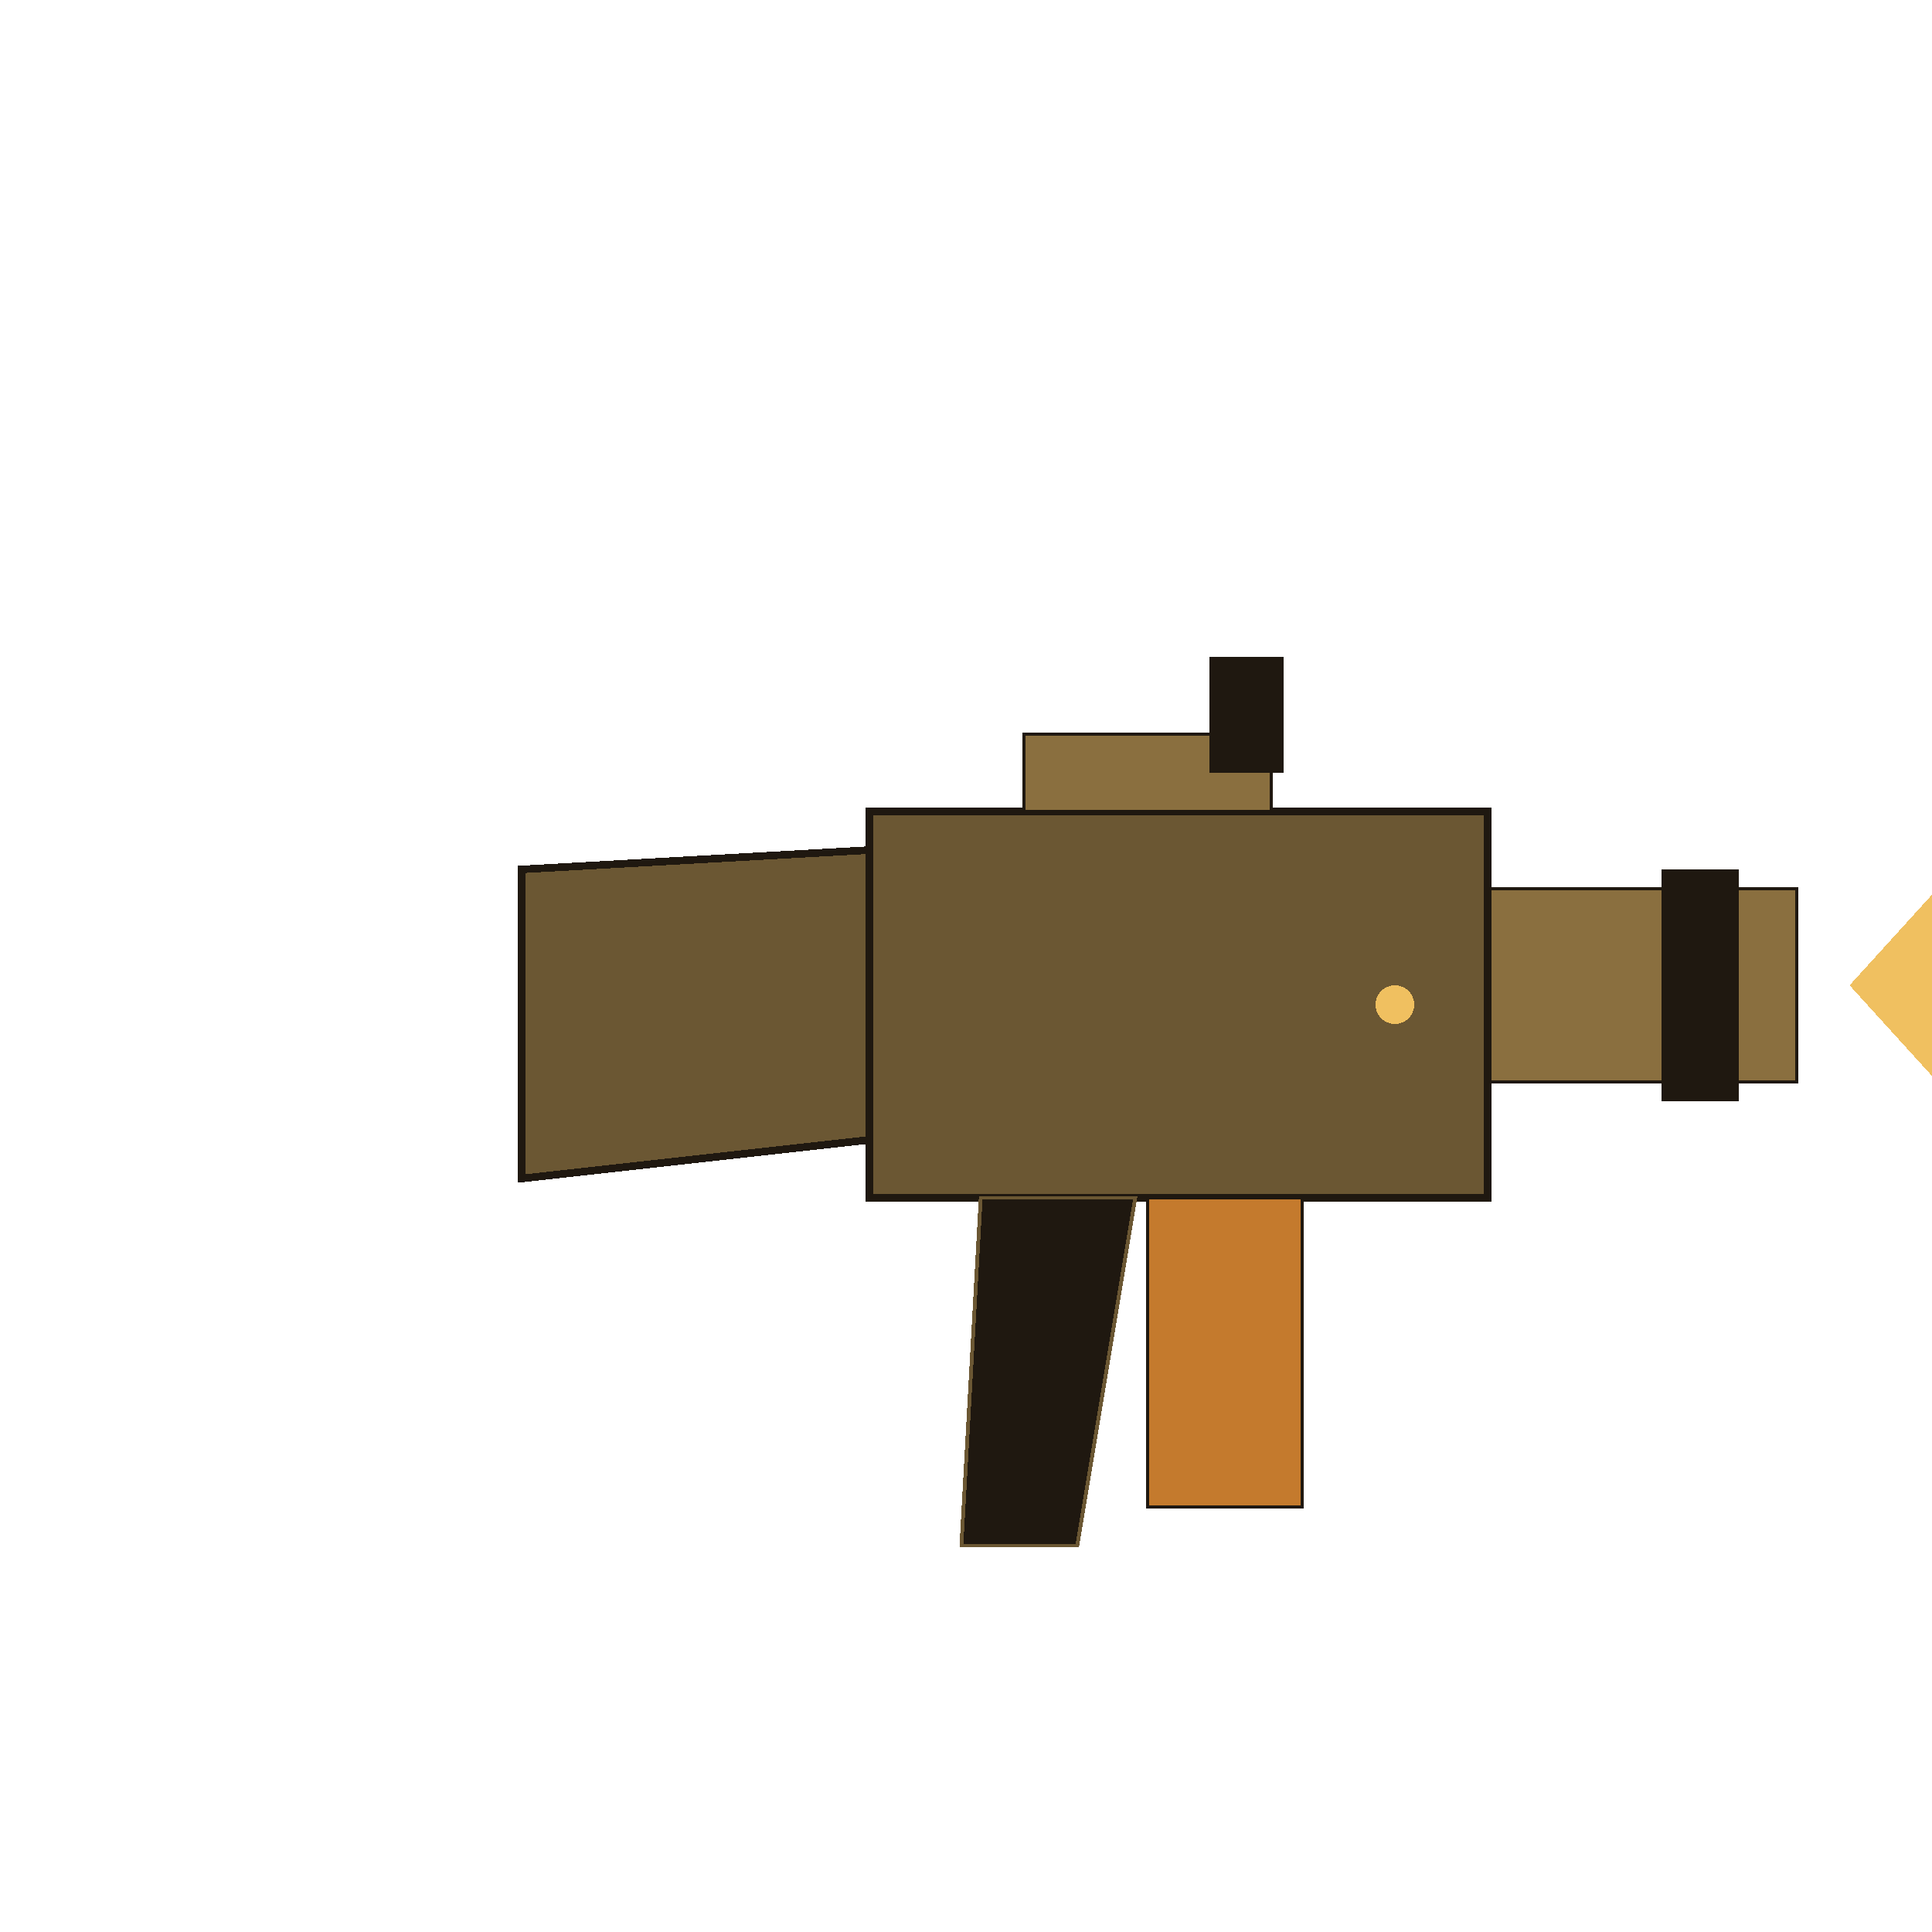
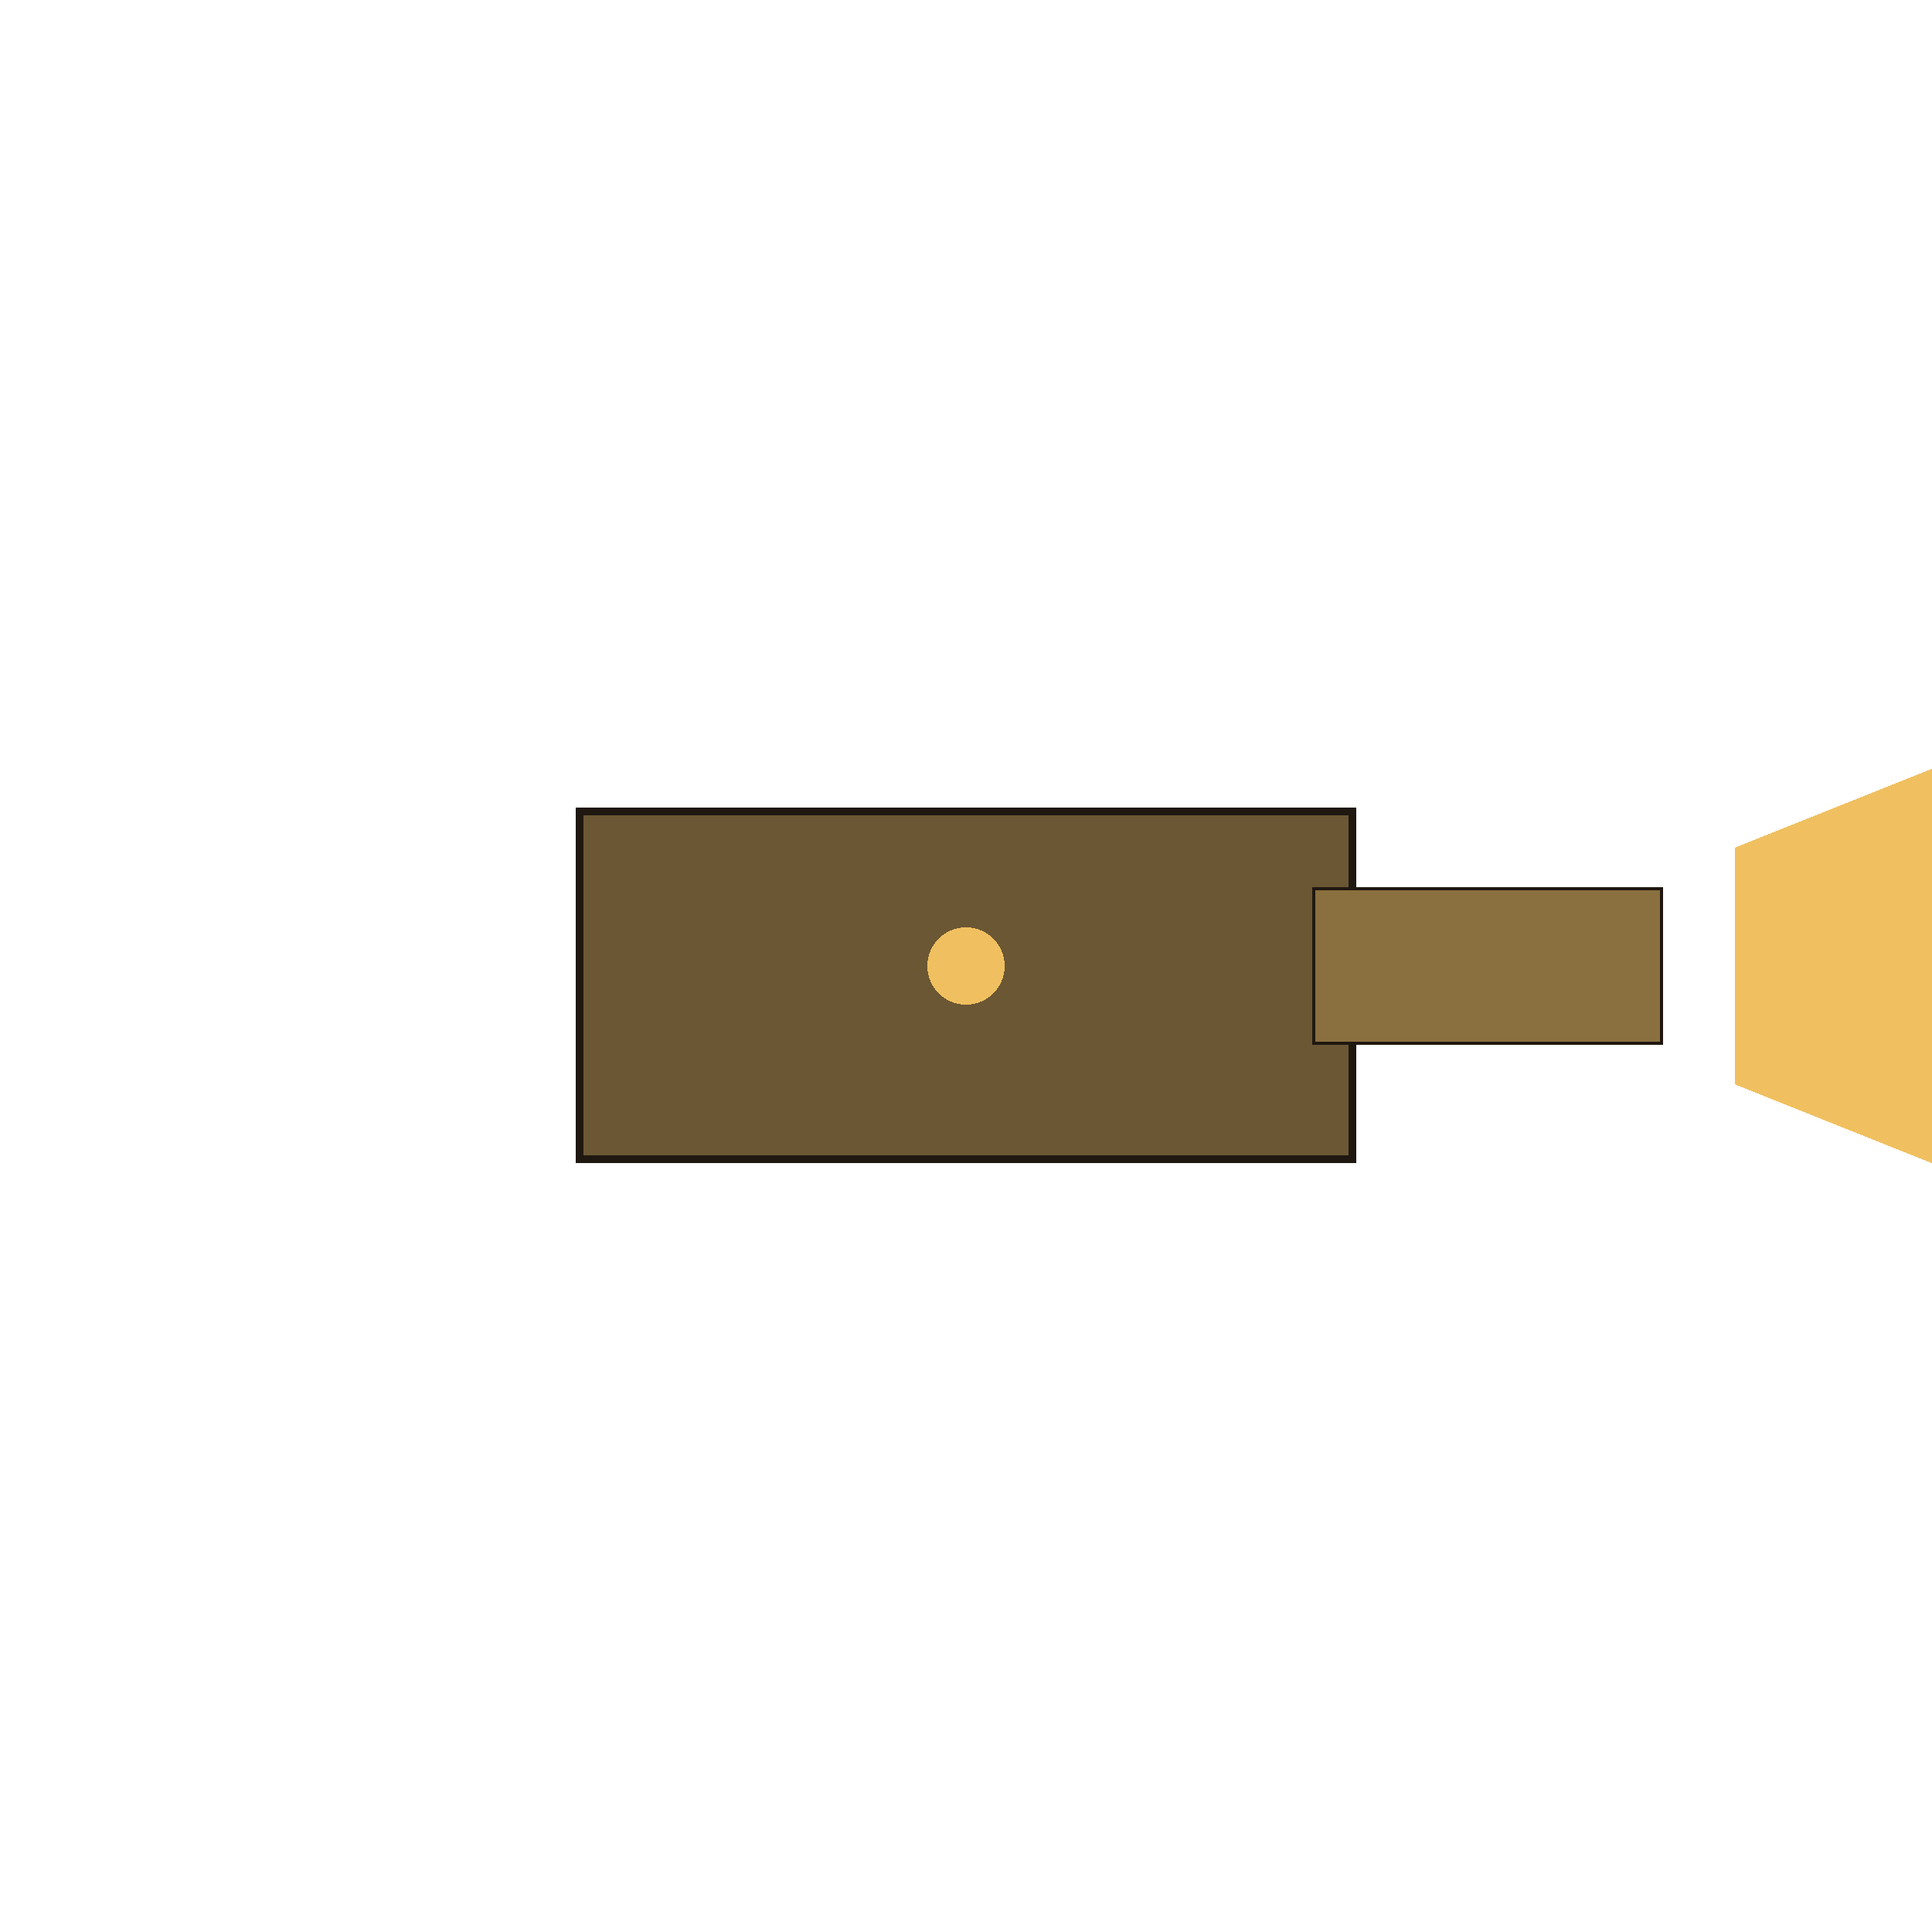
<svg xmlns="http://www.w3.org/2000/svg" viewBox="0 0 256 256" width="256" height="256" shape-rendering="crispEdges">
-   <rect x="179.20" y="117.76" width="58.88" height="25.60" fill="#8a6f3f" stroke="#1f1810" stroke-width="0.50" />
-   <rect x="220.16" y="115.20" width="10.24" height="30.72" fill="#1f1810" />
-   <rect x="115.20" y="107.52" width="81.92" height="51.20" fill="#6b5733" stroke="#1f1810" stroke-width="1.00" />
-   <polygon points="129.95,158.72 150.43,158.72 142.75,204.80 127.39,204.80" fill="#1f1810" stroke="#6b5733" stroke-width="0.50" />
-   <rect x="152.06" y="158.72" width="20.48" height="40.96" fill="#c47a2d" stroke="#1f1810" stroke-width="0.50" />
-   <polygon points="69.12,115.20 115.20,112.64 115.20,151.04 69.12,156.16" fill="#6b5733" stroke="#1f1810" stroke-width="1.00" />
-   <rect x="135.68" y="97.28" width="32.77" height="10.24" fill="#8a6f3f" stroke="#1f1810" stroke-width="0.50" />
-   <rect x="160.26" y="87.04" width="9.83" height="15.36" fill="#1f1810" />
-   <circle cx="184.83" cy="133.12" r="2.56" fill="#f0c060" />
-   <polygon points="245.76,130.56 271.36,102.40 281.60,130.56 271.36,158.72" fill="#f0c060" stroke="#f0c060" stroke-width="1.00" />
+   <rect x="76.80" y="107.52" width="102.40" height="46.08" fill="#6b5733" stroke="#1f1810" stroke-width="1.00" />
+   <rect x="174.08" y="117.76" width="46.08" height="20.48" fill="#8a6f3f" stroke="#1f1810" stroke-width="0.50" />
+   <circle cx="128.00" cy="128.00" r="5.12" fill="#f0c060" />
+   <polygon points="230.40,112.64 256.00,102.40 266.24,128.00 256.00,153.60 230.40,143.36" fill="#f0c060" stroke="#f0c060" stroke-width="1.00" />
+   <circle cx="245.76" cy="128.00" r="7.68" fill="#f0c060" />
</svg>
